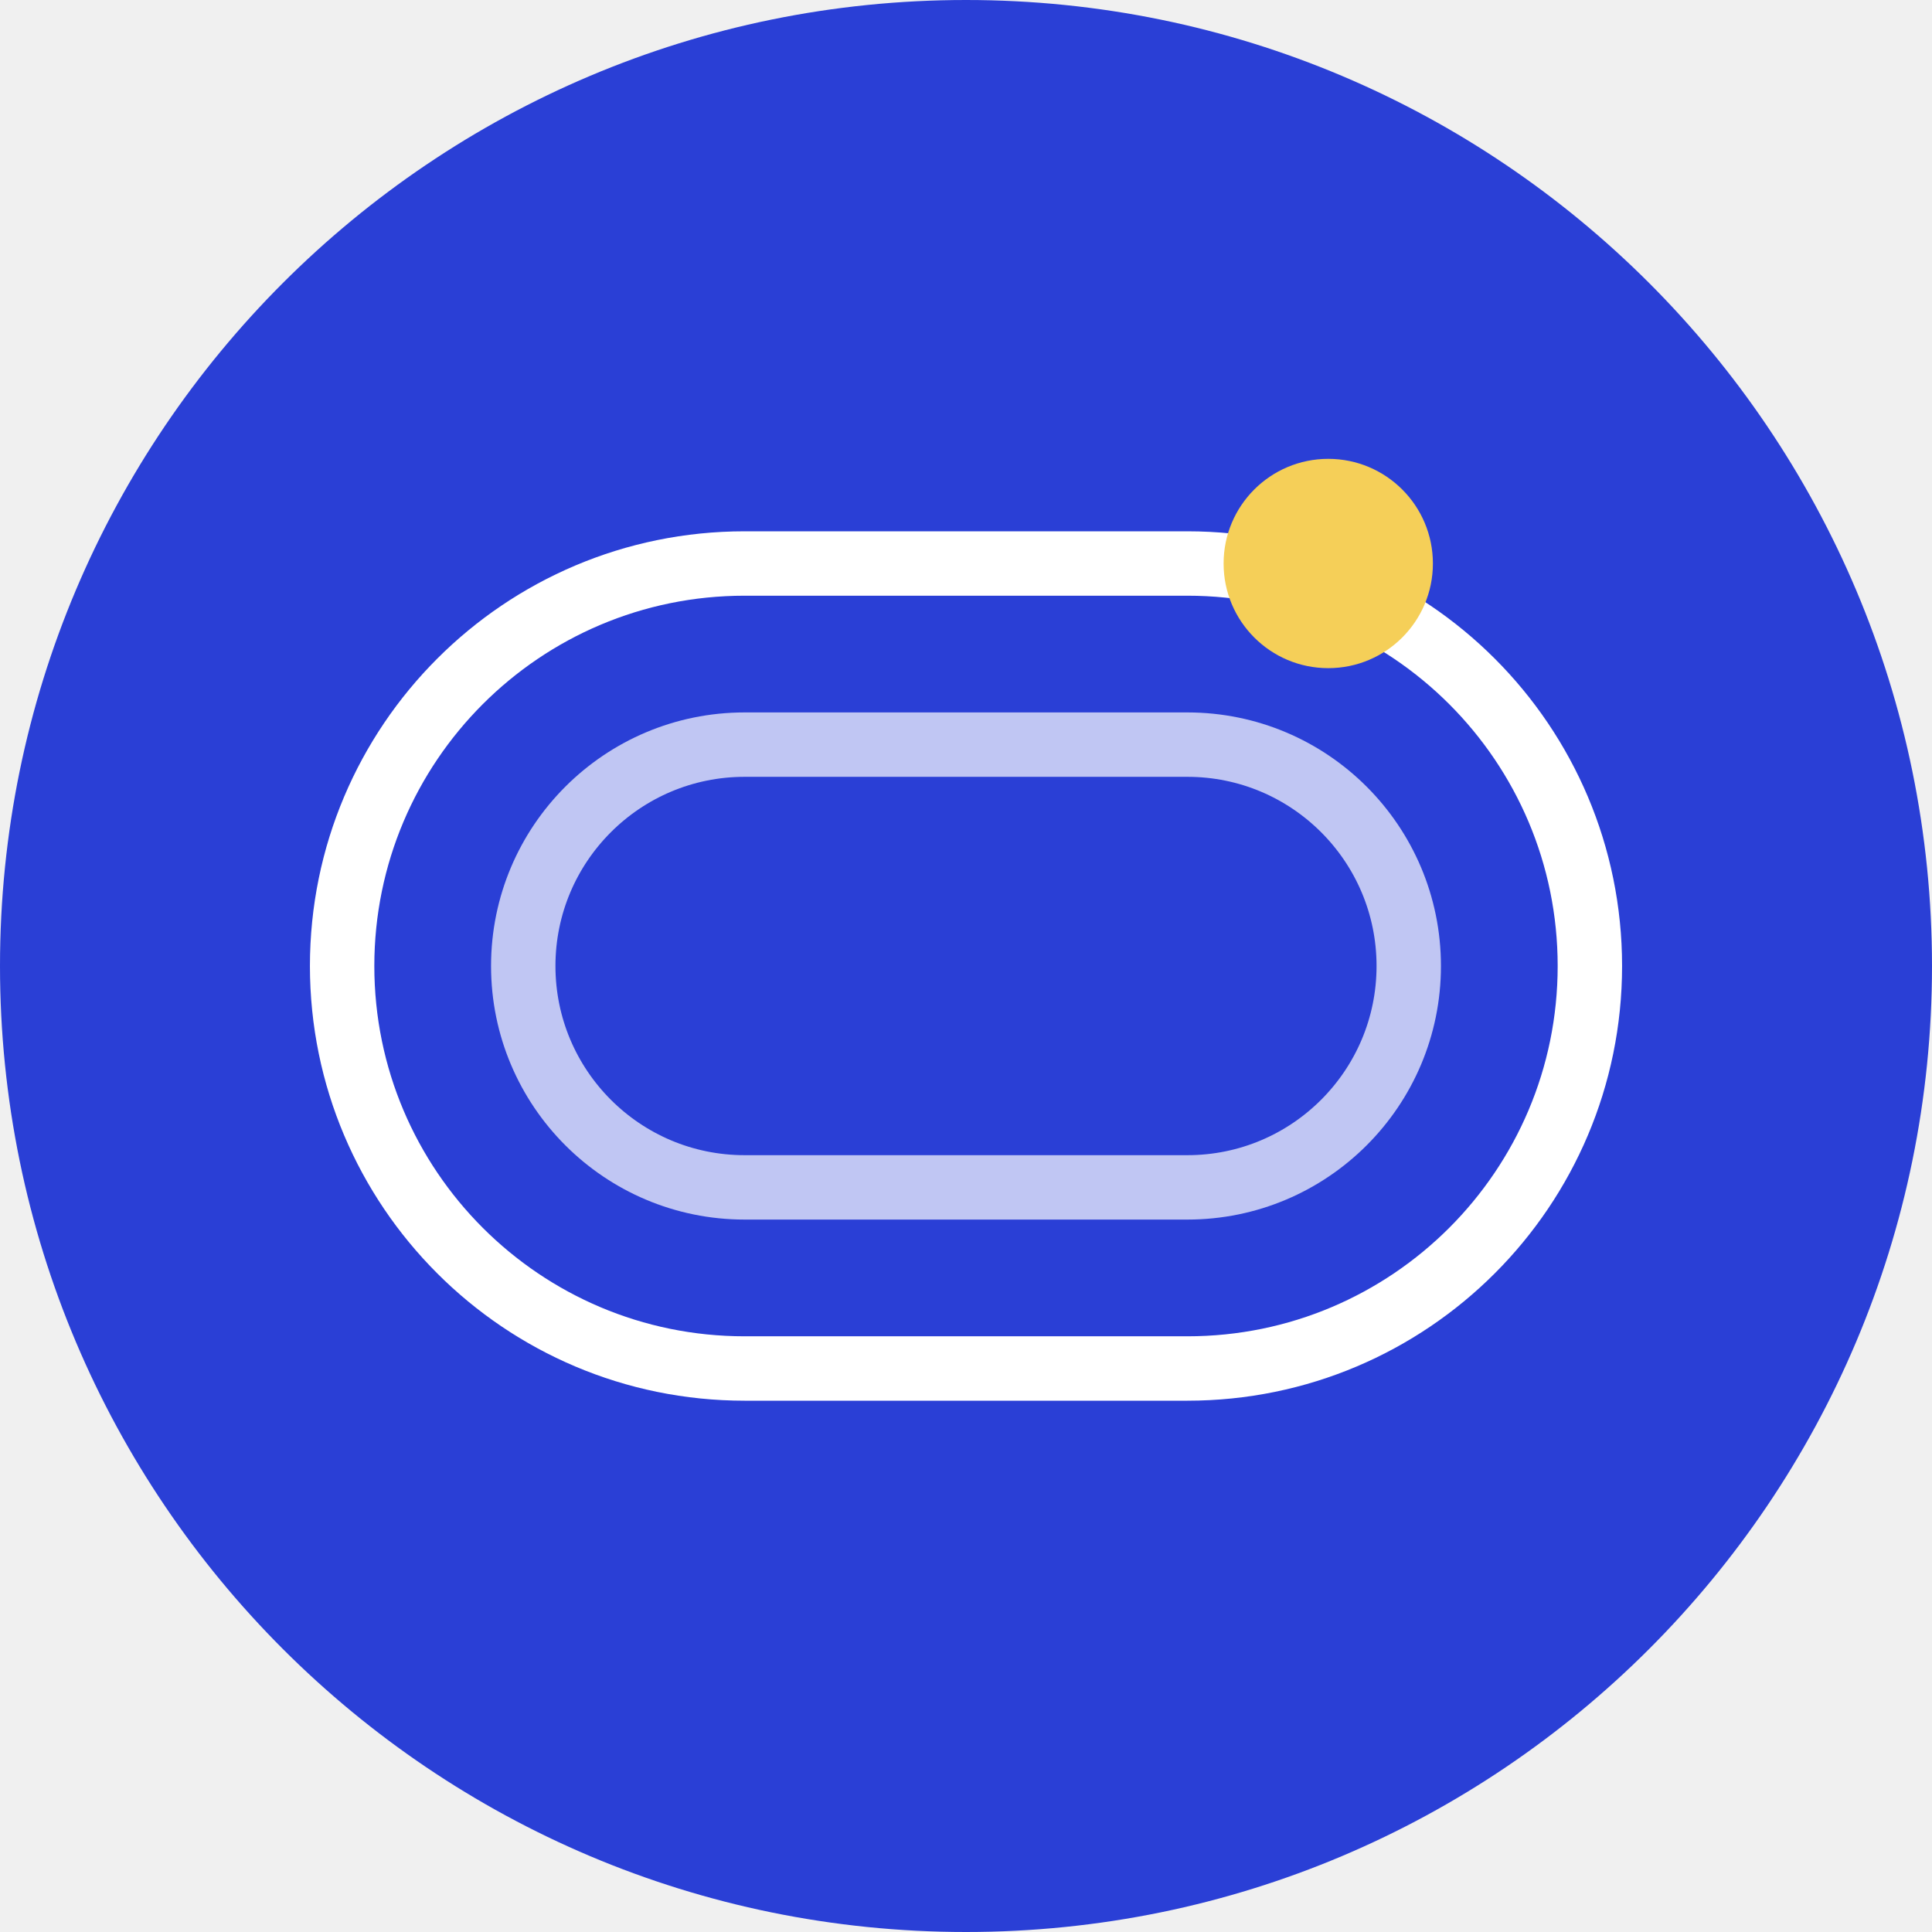
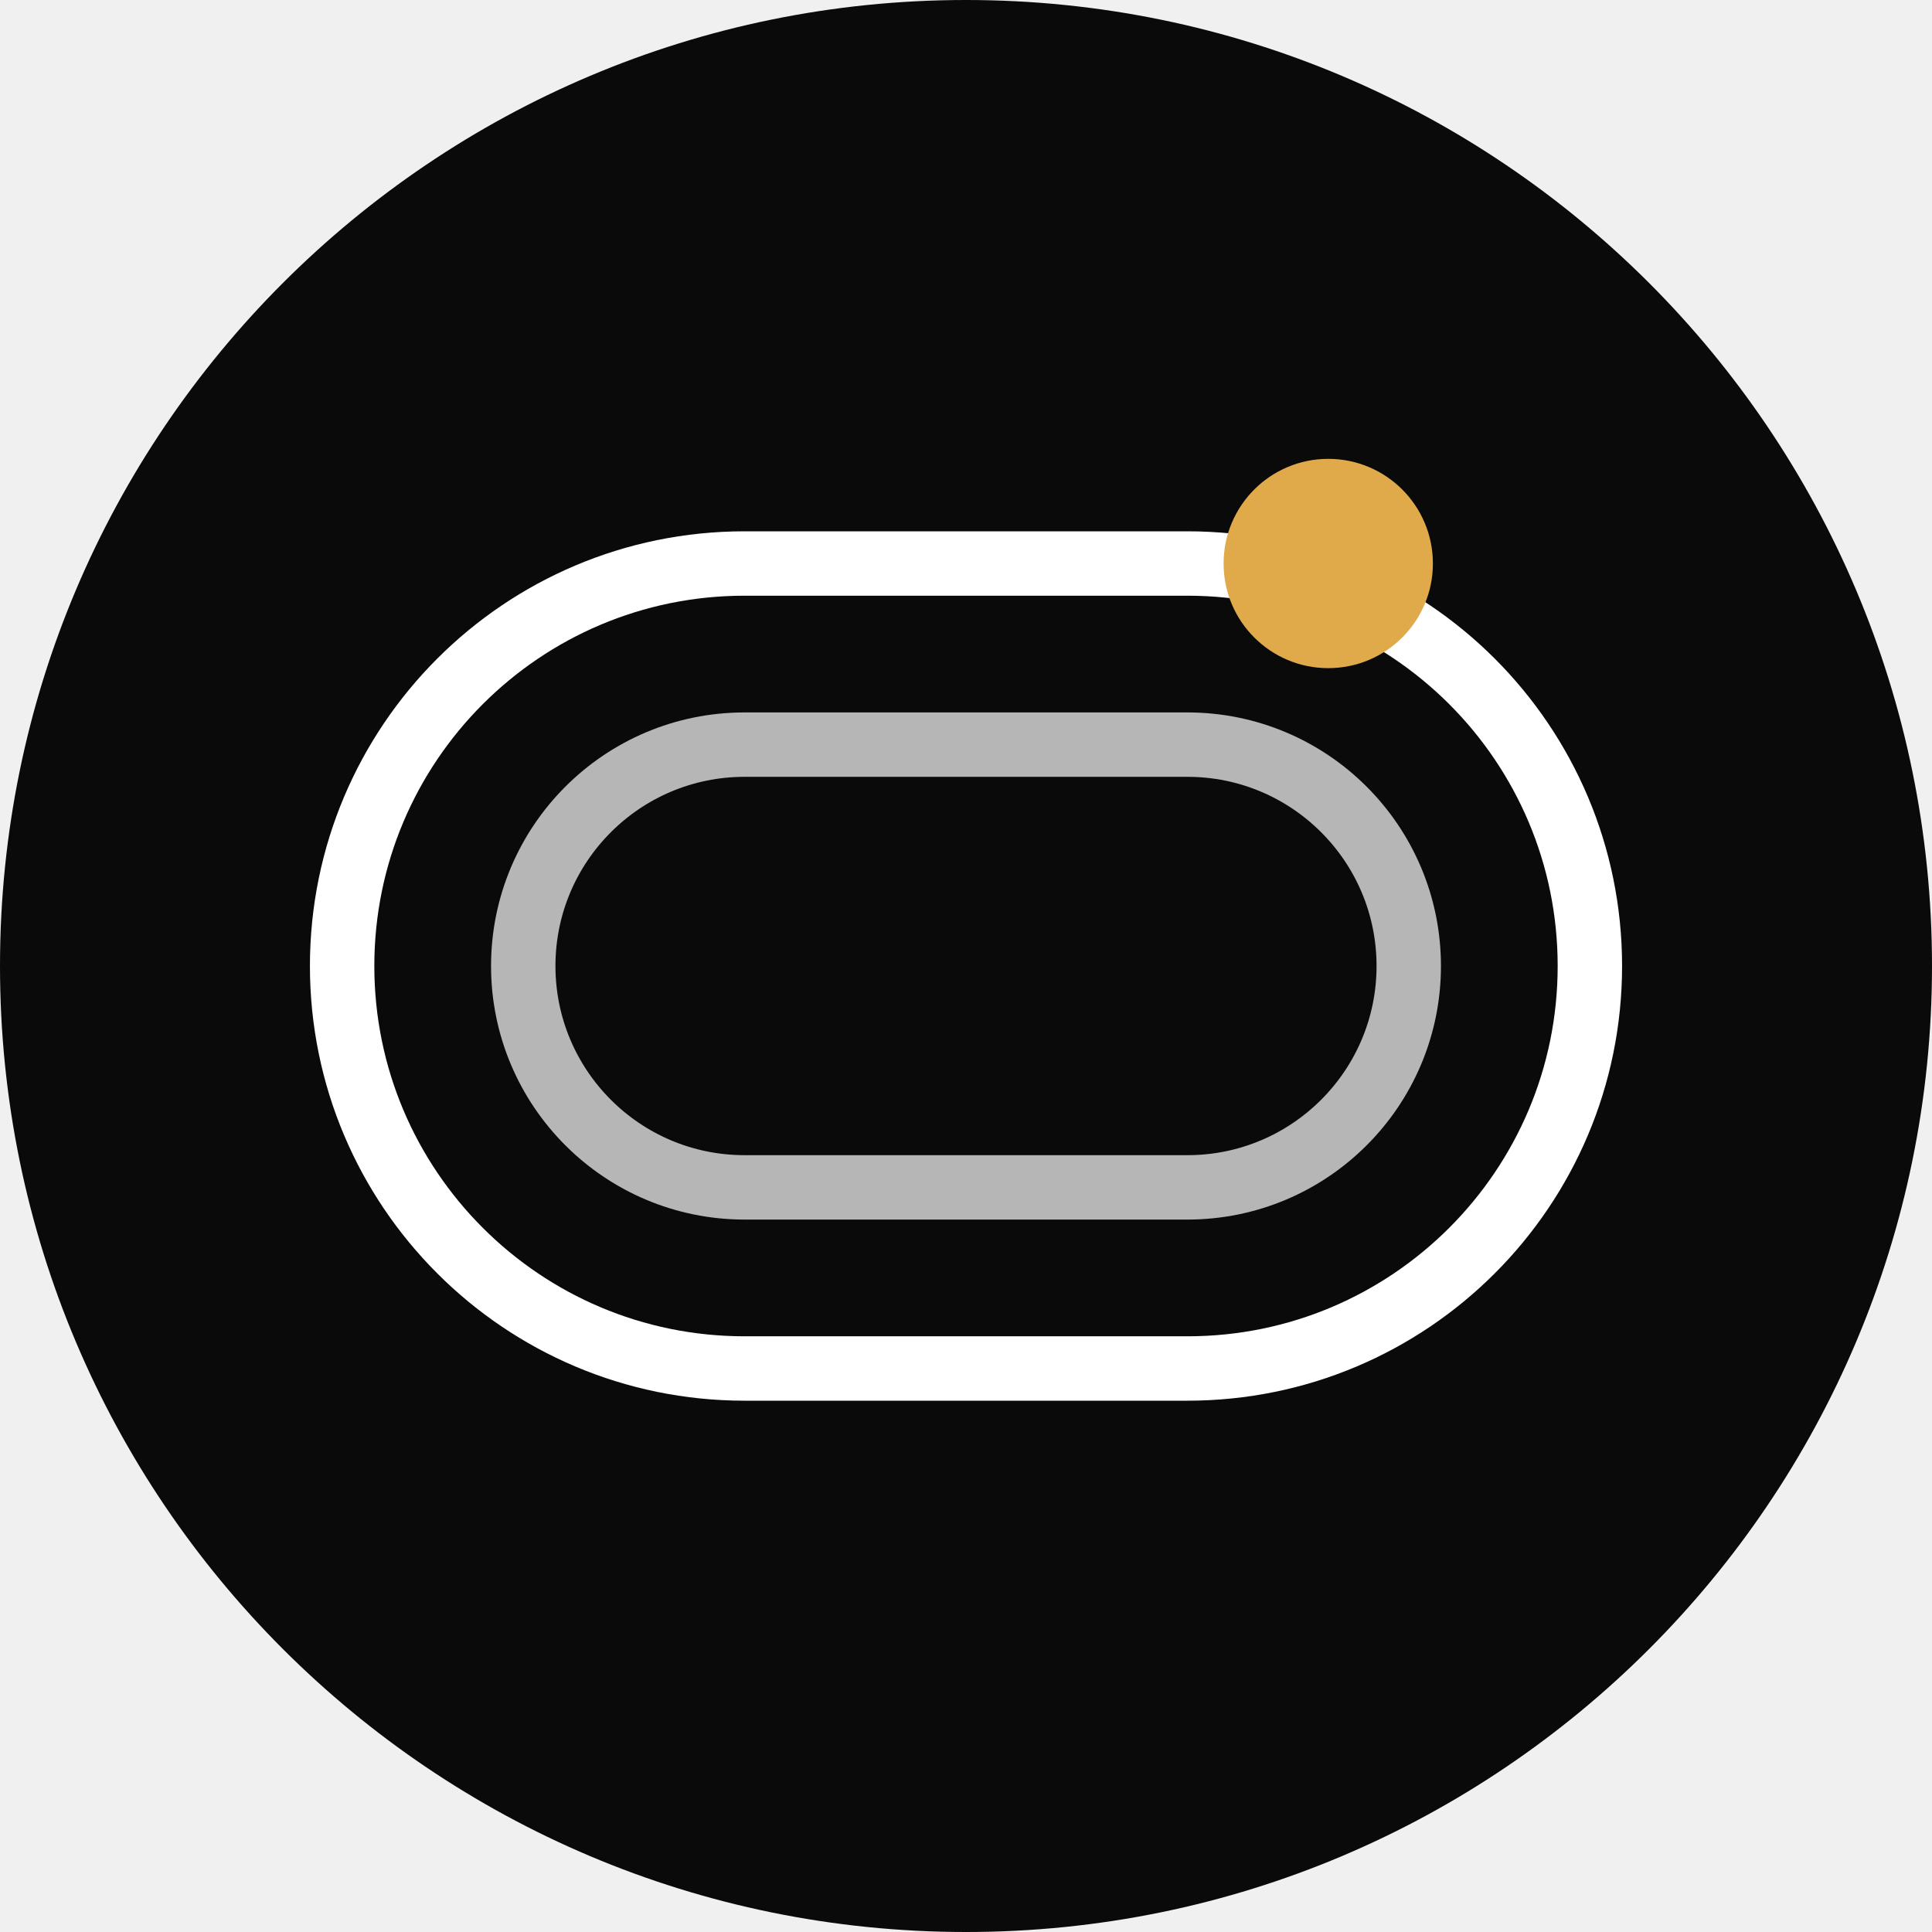
<svg xmlns="http://www.w3.org/2000/svg" viewBox="0 0 48 48" fill="none">
-   <rect width="48" height="48" rx="24" fill="#2a3fd6" />
+   <rect width="48" height="48" rx="24" fill="#0a0a0b" />
  <g stroke="#ffffff" stroke-width="1.6" stroke-linecap="round">
    <rect x="8.5" y="14" width="31" height="20" rx="10" />
    <rect x="13" y="18.5" width="22" height="11" rx="5.5" stroke-opacity=".7" />
  </g>
-   <circle cx="33" cy="14" r="2.6" fill="#f5cf58" />
+   <circle cx="33" cy="14" r="2.6" fill="#e0a94a" />
</svg>
